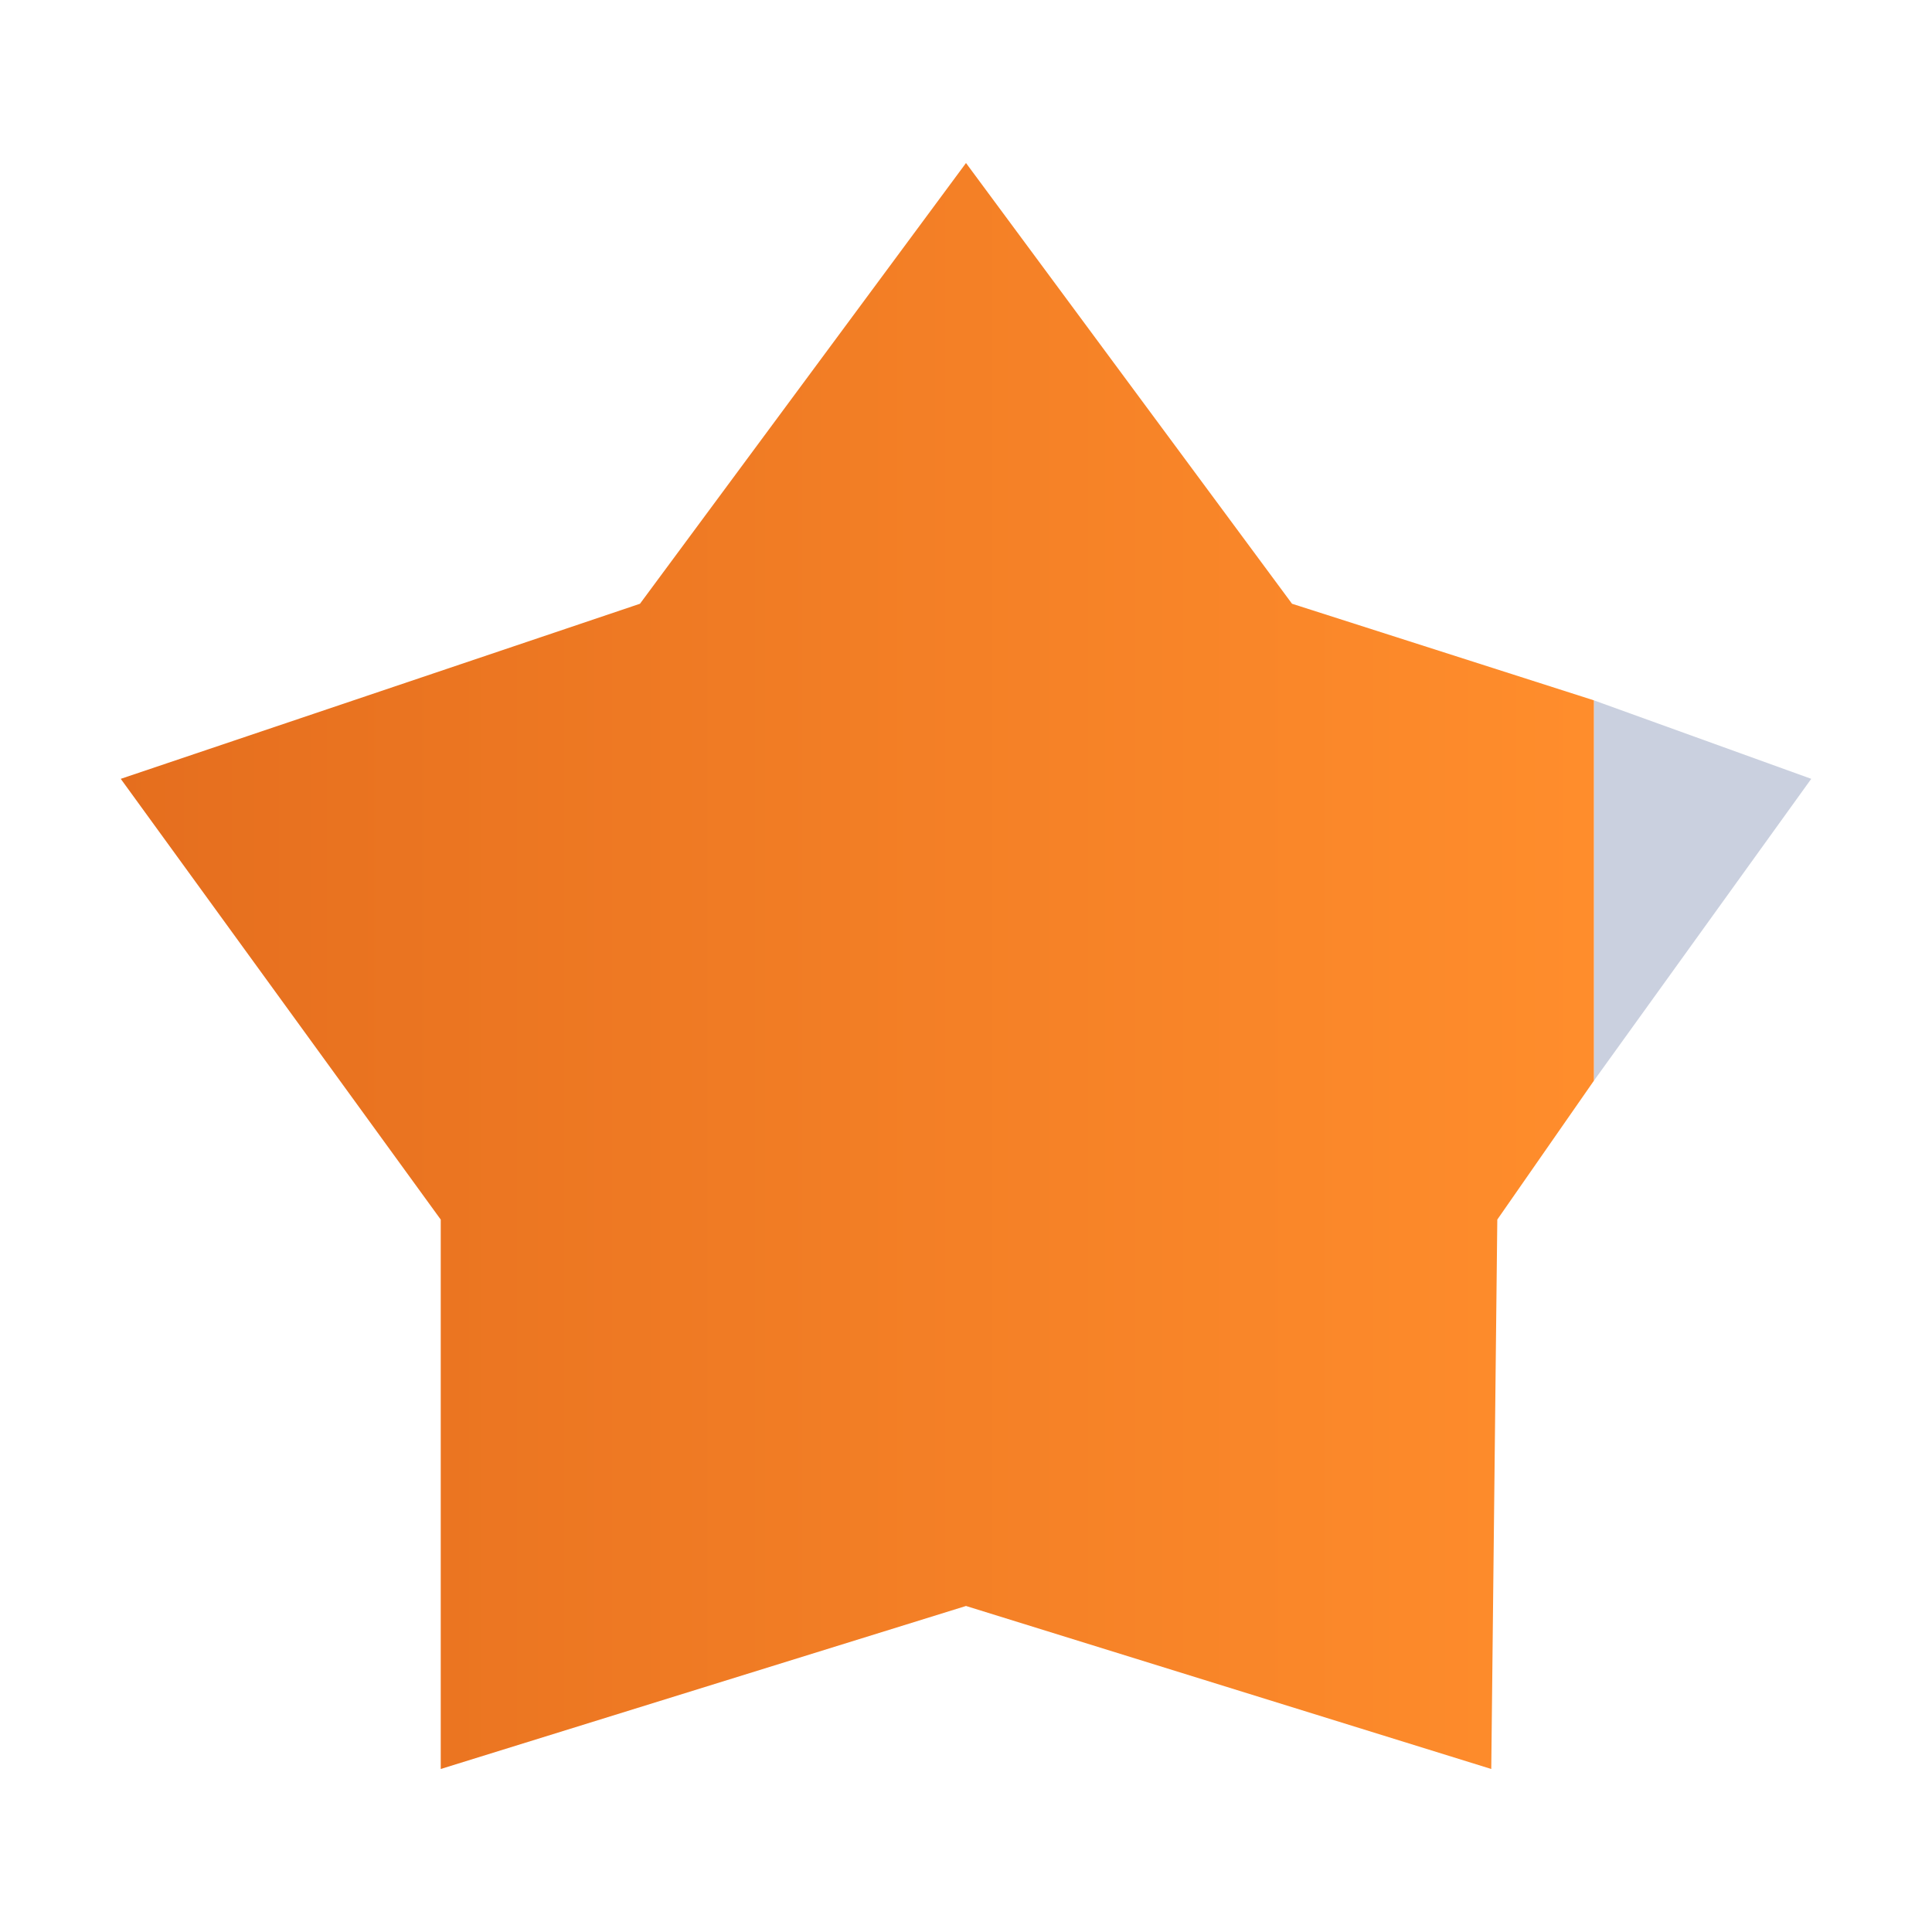
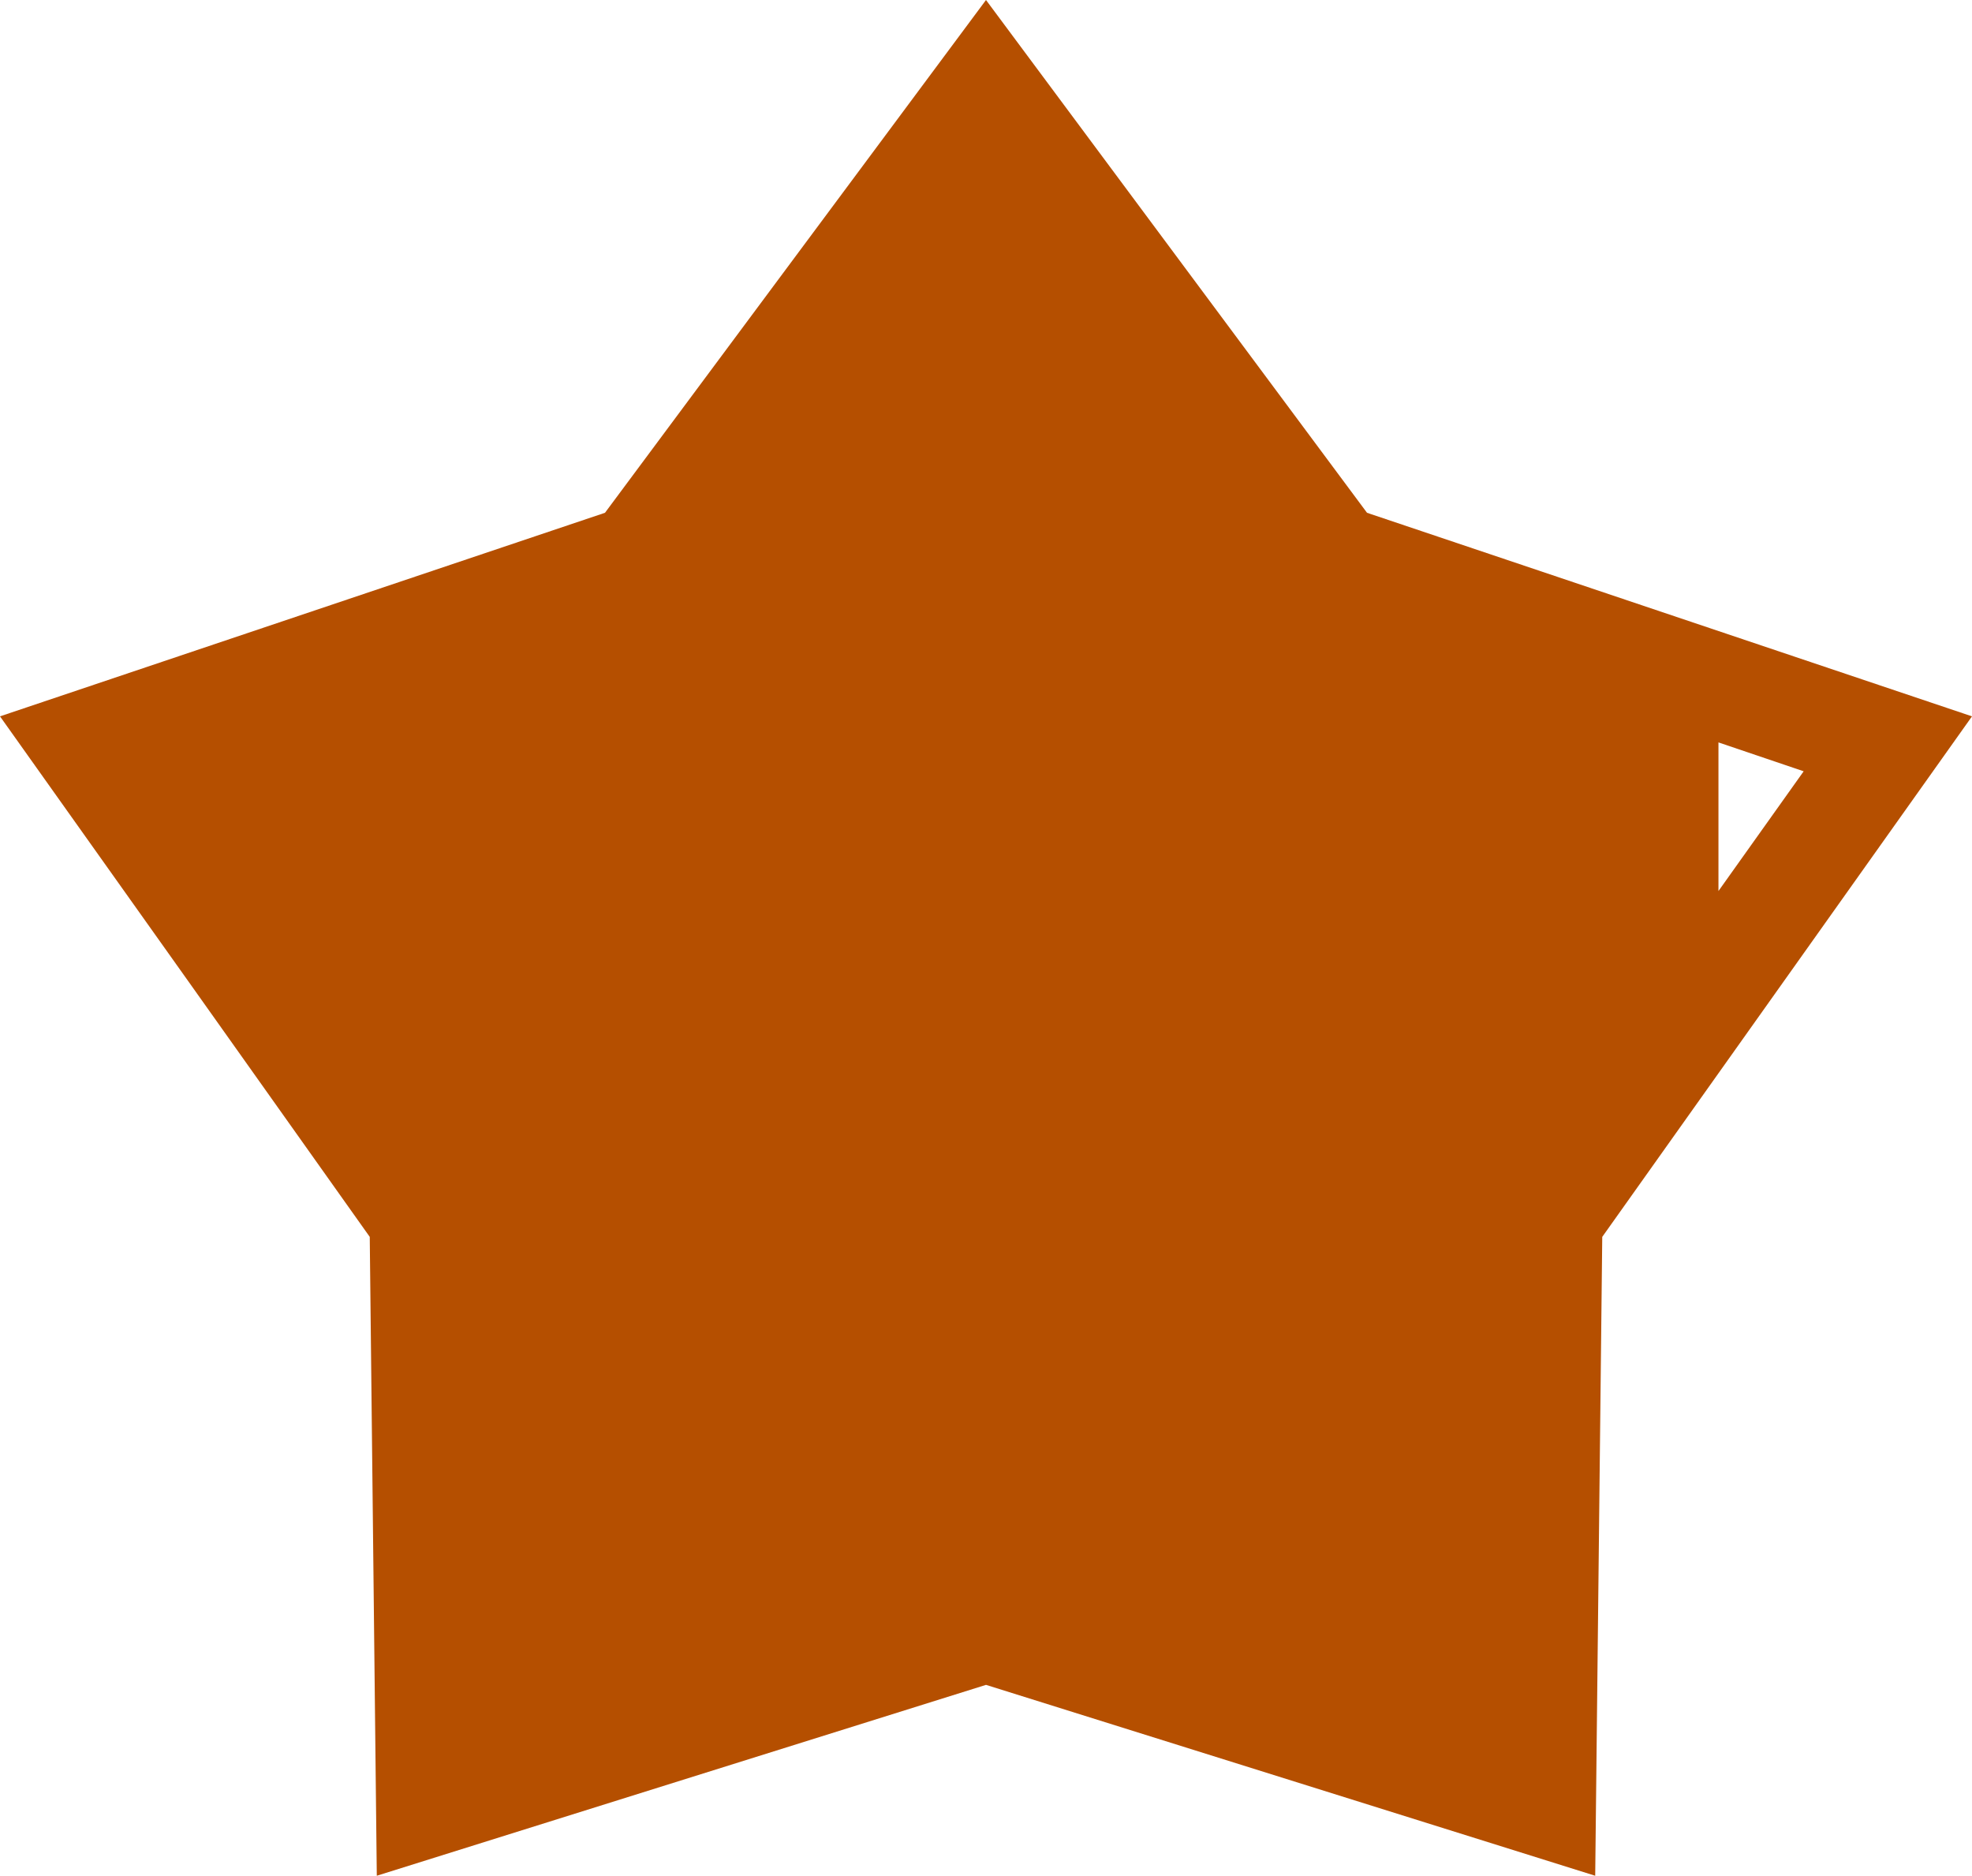
- <svg xmlns="http://www.w3.org/2000/svg" xmlns:xlink="http://www.w3.org/1999/xlink" version="1.1" id="Layer_1" x="0px" y="0px" viewBox="0 0 32 32" enable-background="new 0 0 32 32" xml:space="preserve">
-   <polygon fill="#CAD0DF" points="26.4,17.9 30,12.9 26.4,11.6 " />
-   <g>
-     <defs>
-       <polygon id="SVGID_1_" points="16,2.7 10.6,10 2,12.9 7.3,20.2 7.3,29.3 16,26.6 24.7,29.3 24.8,20.2 26.4,17.9 26.4,11.6     21.4,10   " />
-     </defs>
-     <clipPath id="SVGID_2_">
-       <use xlink:href="#SVGID_1_" overflow="visible" />
-     </clipPath>
-     <linearGradient id="SVGID_3_" gradientUnits="userSpaceOnUse" x1="0.959" y1="33.697" x2="1.959" y2="33.697" gradientTransform="matrix(-24.3999 0 0 -24.3999 49.7998 838.1967)">
-       <stop offset="0" style="stop-color:#FF8D2C" />
-       <stop offset="1.000000e-02" style="stop-color:#FF8D2C" />
-       <stop offset="1" style="stop-color:#E56E1E" />
-     </linearGradient>
-     <rect x="2" y="2.7" clip-path="url(#SVGID_2_)" fill="url(#SVGID_3_)" width="24.4" height="26.6" />
-   </g>
+ <svg xmlns="http://www.w3.org/2000/svg" version="1.1" id="Layer_1" x="0px" y="0px" viewBox="0 0 280 266.3" style="enable-background:new 0 0 280 266.3;" xml:space="preserve">
+   <style type="text/css">
+ 	.st0{fill:#B54F00;}
+ </style>
+   <path class="st0" d="M244,105.4l12.1,4.1l-12.1,17V105.4z M140,0L85.9,72.8L0,101.7l0,0l26.8,37.7l25.7,36.2l1,90.7l86.5-27.1l0,0  l86.5,27.1l1-90.7l52.5-73.9l-85.9-28.9L140,0z" />
</svg>
